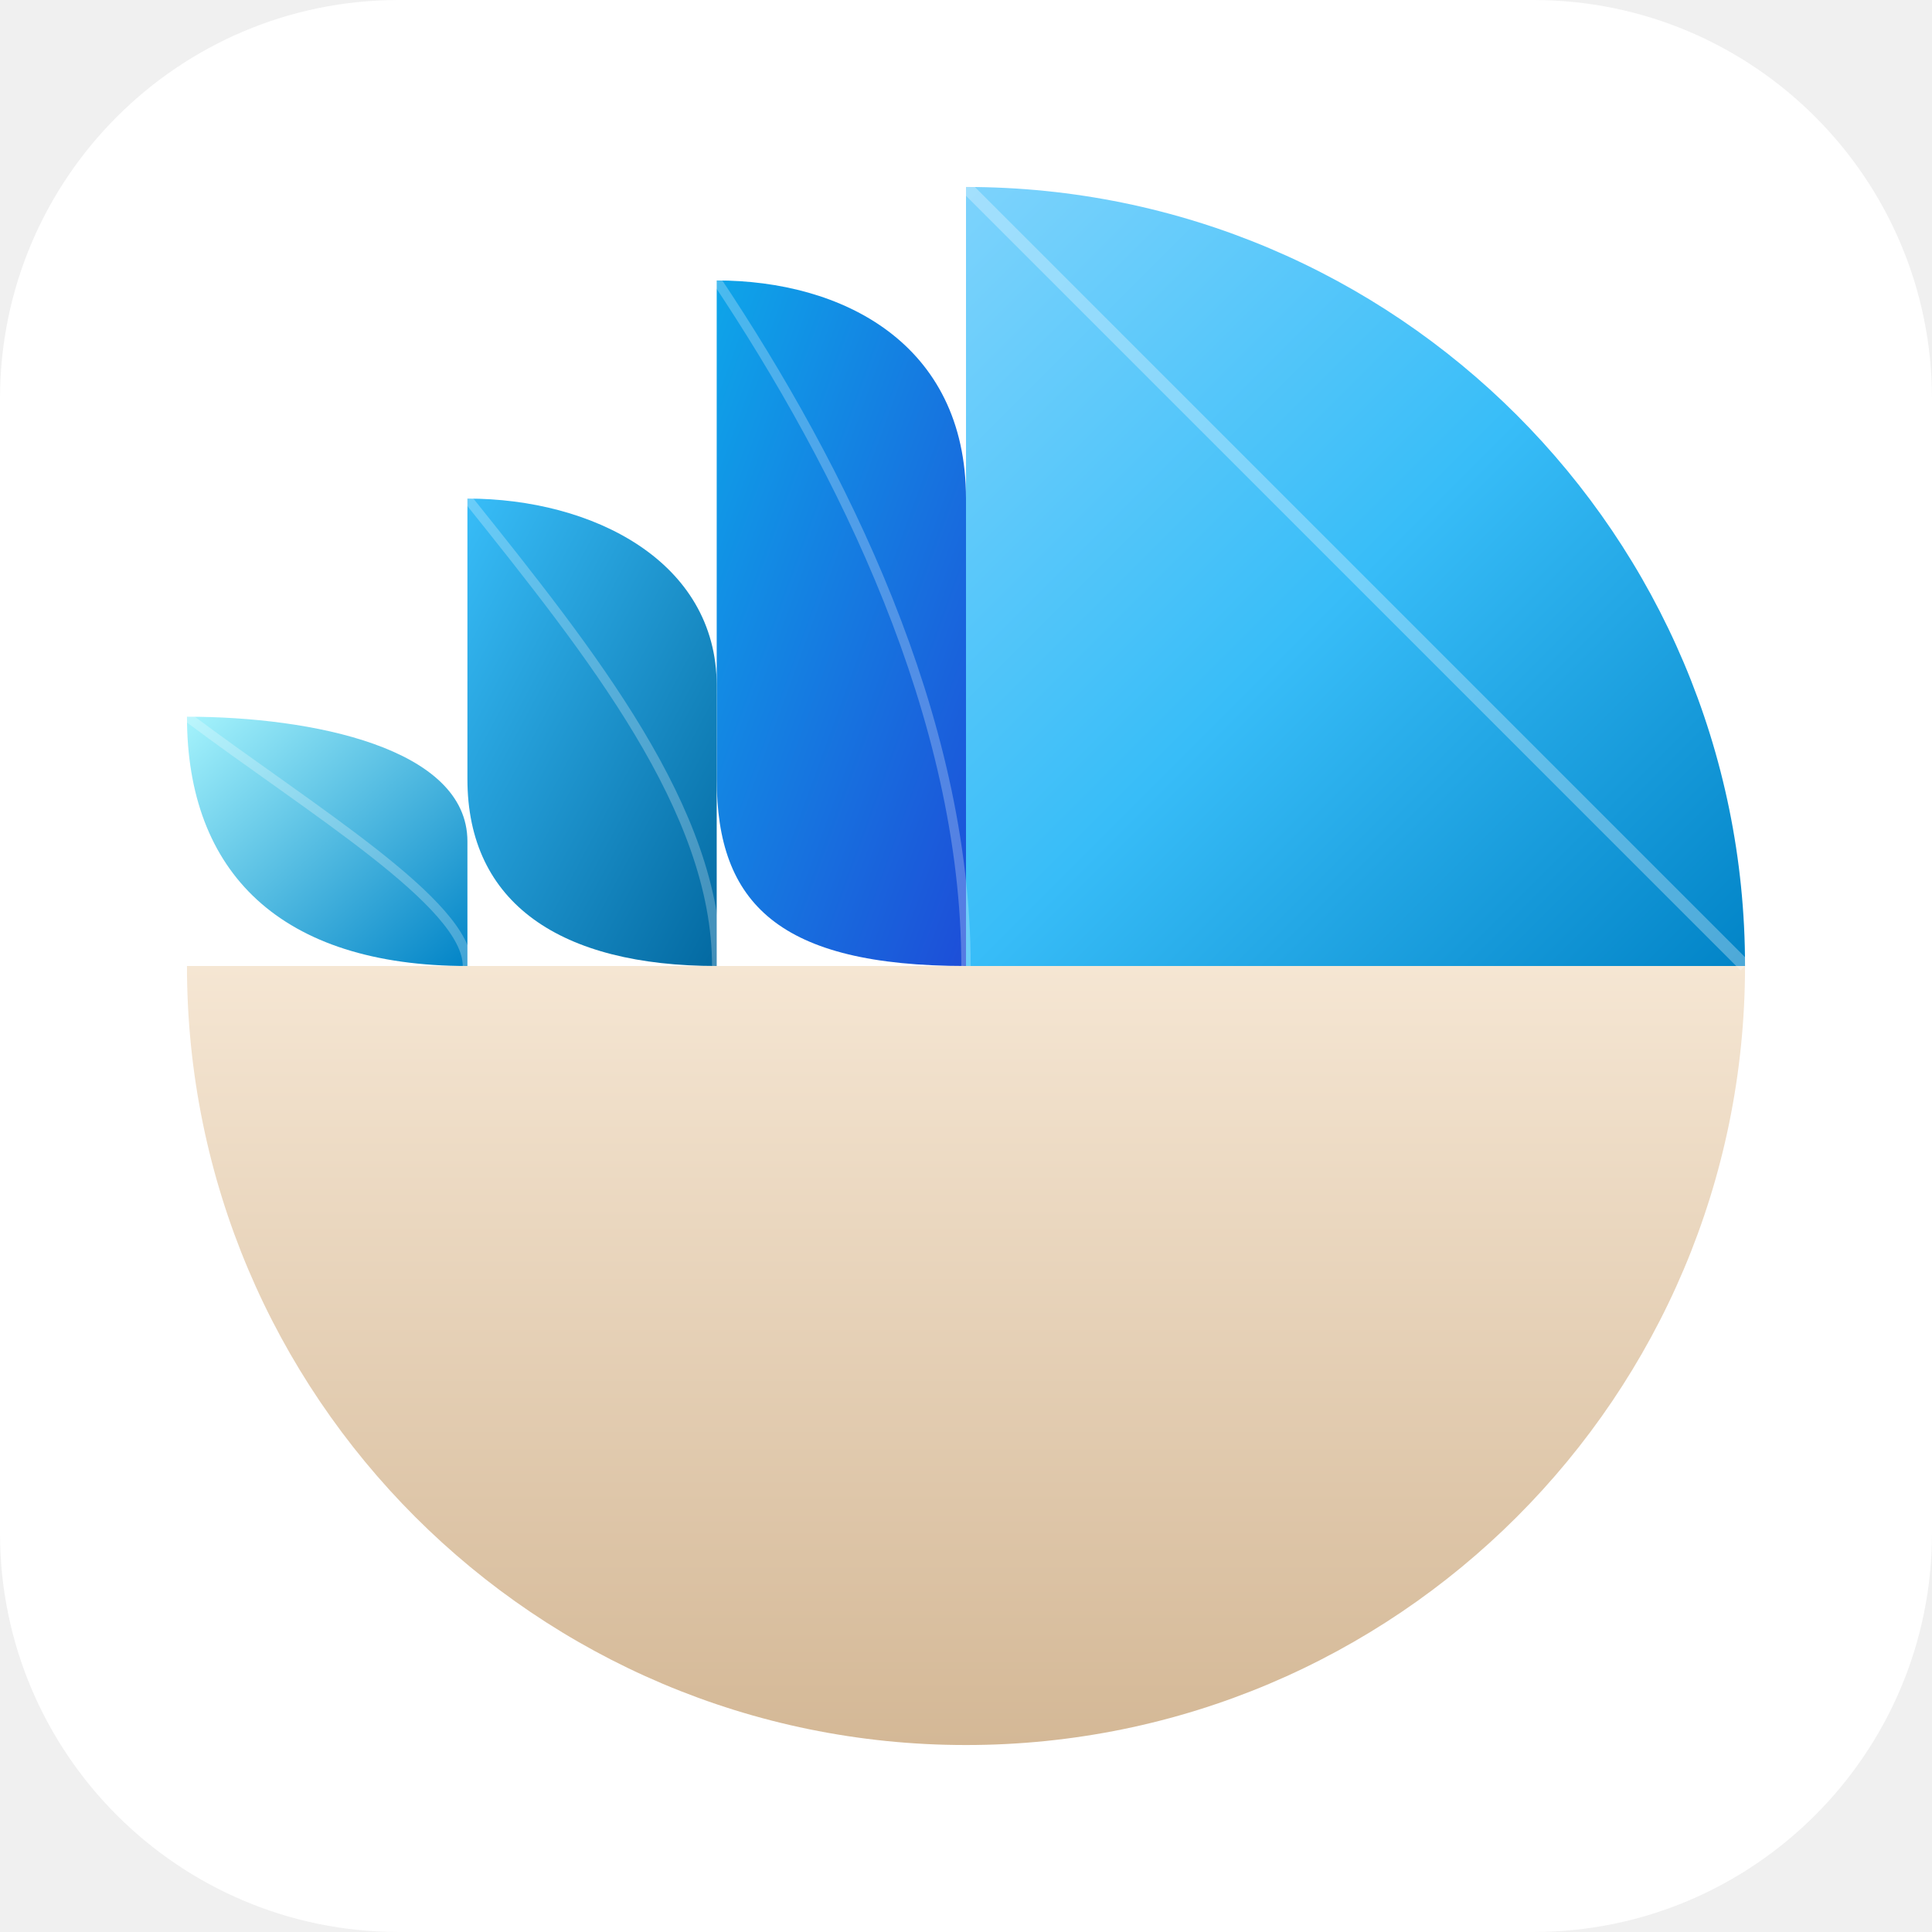
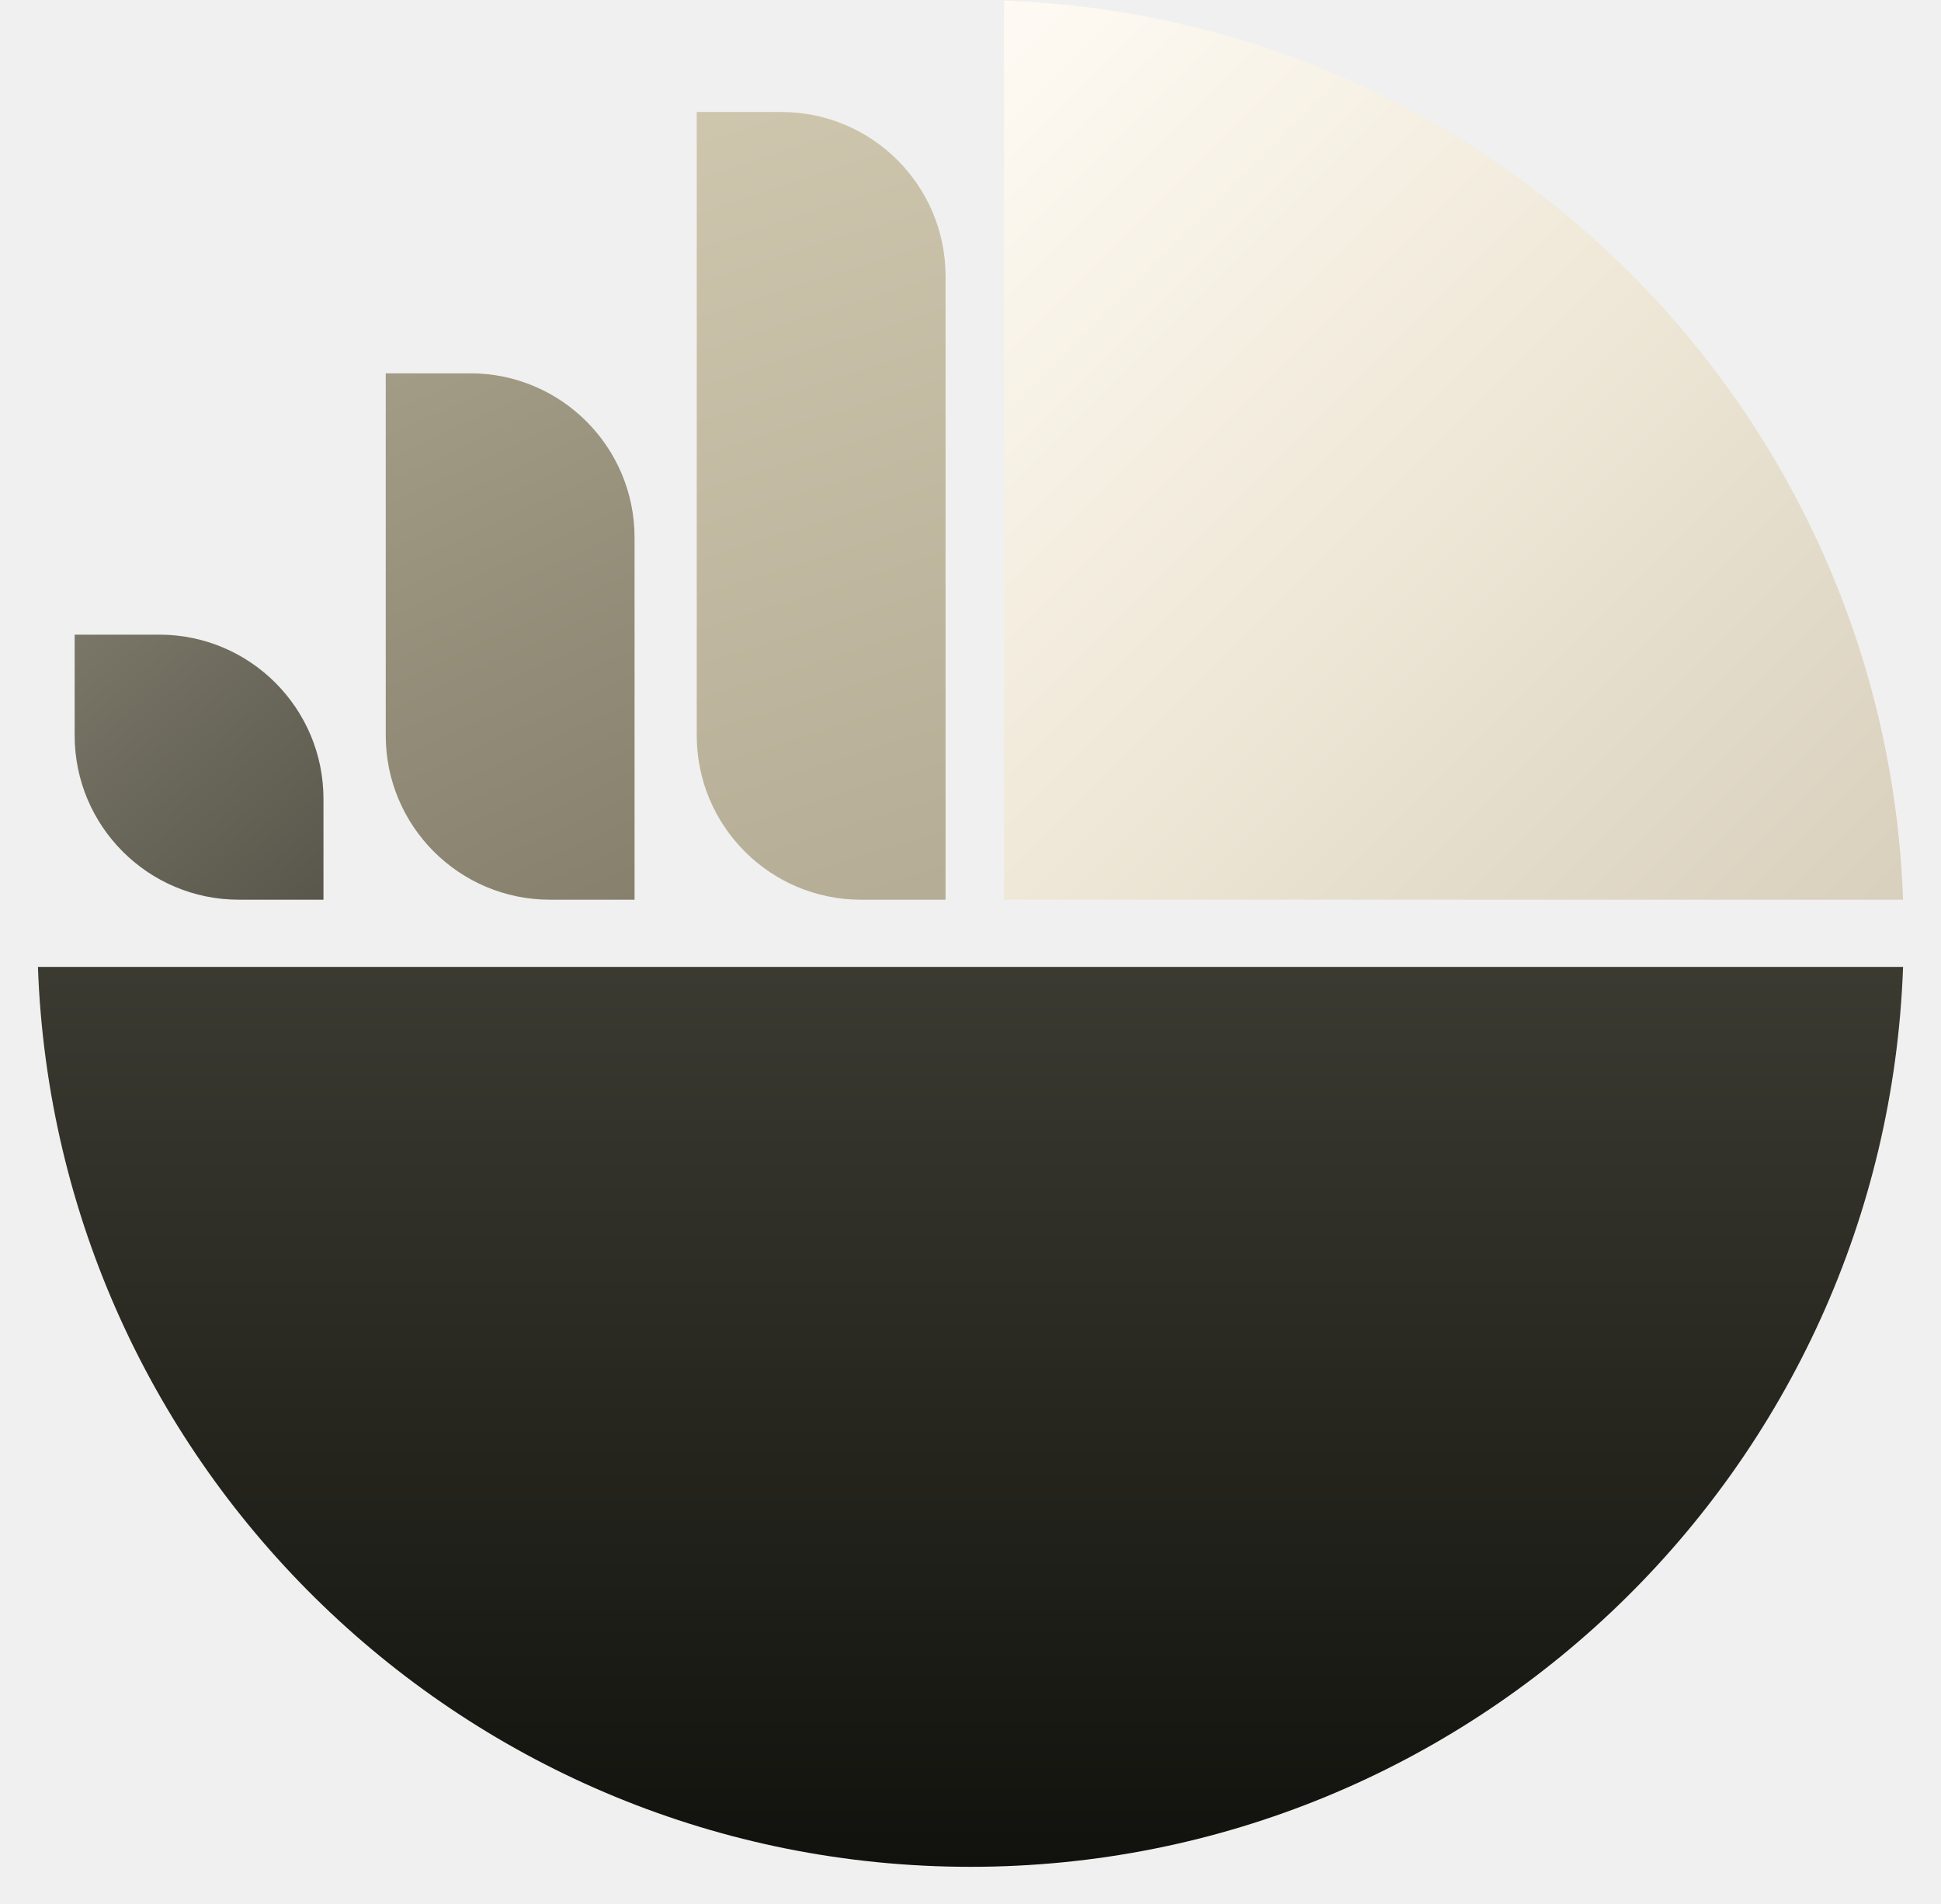
- <svg xmlns="http://www.w3.org/2000/svg" viewBox="95 95 310 310" width="32" height="32" role="img" aria-label="FlowStock">
+ <svg xmlns="http://www.w3.org/2000/svg" viewBox="120 125 260 255" width="260" height="255" role="img" aria-label="Logo">
  <defs>
-     <linearGradient id="fg-beige" x1="0%" y1="0%" x2="0%" y2="100%">
-       <stop offset="0%" stop-color="#f5e6d3" />
-       <stop offset="100%" stop-color="#d4b896" />
+     <linearGradient id="f-base" gradientUnits="userSpaceOnUse" x1="250" y1="252.5" x2="250" y2="375">
+       <stop offset="0" stop-color="#3C3B32" />
+       <stop offset="1" stop-color="#11120D" />
    </linearGradient>
-     <linearGradient id="fg-leaf" x1="0%" y1="0%" x2="100%" y2="100%">
-       <stop offset="0%" stop-color="#7dd3fc" />
-       <stop offset="50%" stop-color="#38bdf8" />
-       <stop offset="100%" stop-color="#0284c7" />
+     <linearGradient id="f-quad" gradientUnits="userSpaceOnUse" x1="252.5" y1="125" x2="375" y2="247.5">
+       <stop offset="0" stop-color="#FFFBF4" />
+       <stop offset=".5" stop-color="#EFE8D8" />
+       <stop offset="1" stop-color="#D8CFBC" />
    </linearGradient>
-     <linearGradient id="fg-l3" x1="0%" y1="0%" x2="100%" y2="100%">
-       <stop offset="0%" stop-color="#0ea5e9" />
-       <stop offset="100%" stop-color="#1d4ed8" />
+     <linearGradient id="f-c1" gradientUnits="userSpaceOnUse" x1="132.5" y1="207.5" x2="167.5" y2="247.5">
+       <stop offset="0" stop-color="#7A7768" />
+       <stop offset="1" stop-color="#565449" />
    </linearGradient>
-     <linearGradient id="fg-l2" x1="0%" y1="0%" x2="100%" y2="100%">
-       <stop offset="0%" stop-color="#38bdf8" />
-       <stop offset="100%" stop-color="#0369a1" />
+     <linearGradient id="f-c2" gradientUnits="userSpaceOnUse" x1="172.5" y1="172.5" x2="207.5" y2="247.5">
+       <stop offset="0" stop-color="#A39C86" />
+       <stop offset="1" stop-color="#857F6C" />
    </linearGradient>
-     <linearGradient id="fg-l1" x1="0%" y1="0%" x2="100%" y2="100%">
-       <stop offset="0%" stop-color="#a5f3fc" />
-       <stop offset="100%" stop-color="#0284c7" />
+     <linearGradient id="f-c3" gradientUnits="userSpaceOnUse" x1="212.5" y1="137.5" x2="247.5" y2="247.5">
+       <stop offset="0" stop-color="#CFC6AE" />
+       <stop offset="1" stop-color="#B4AC94" />
    </linearGradient>
  </defs>
-   <rect x="95" y="95" width="310" height="310" rx="64" fill="#ffffff" />
-   <path d="M 125,250 A 125,125 0 0,0 375,250 Z" fill="url(#fg-beige)" />
-   <path d="M 250,125 A 125,125 0 0,1 375,250 L 250,250 Z" fill="url(#fg-leaf)" />
-   <path d="M 250,125 Q 310,185 375,250" stroke="#ffffff" stroke-width="2" fill="none" opacity="0.3" />
-   <path d="M 210,140 C 230,140 250,150 250,175 L 250,250 C 220,250 210,240 210,220 Z" fill="url(#fg-l3)" />
-   <path d="M 210,140 C 230,170 250,210 250,250" stroke="#ffffff" stroke-width="1.5" fill="none" opacity="0.25" />
-   <path d="M 170,175 C 190,175 210,185 210,205 L 210,250 C 185,250 170,240 170,220 Z" fill="url(#fg-l2)" />
-   <path d="M 170,175 C 190,200 210,225 210,250" stroke="#ffffff" stroke-width="1.5" fill="none" opacity="0.25" />
-   <path d="M 125,210 C 145,210 170,215 170,230 L 170,250 C 140,250 125,235 125,210 Z" fill="url(#fg-l1)" />
-   <path d="M 125,210 C 145,225 170,240 170,250" stroke="#ffffff" stroke-width="1.5" fill="none" opacity="0.25" />
+   <path fill="url(#f-base)" d="M125.08 254.5A125 125 0 0 0 374.92 254.5Z" />
+   <path fill="url(#f-c1)" d="M130 210H141.33A22 22 0 0 1 163.33 232V245.5H152A22 22 0 0 1 130 223.5Z" />
+   <path fill="url(#f-c2)" d="M171.67 175H183A22 22 0 0 1 205 197V245.5H193.67A22 22 0 0 1 171.67 223.5Z" />
+   <path fill="url(#f-c3)" d="M213.33 140H224.66A22 22 0 0 1 246.66 162V245.5H235.33A22 22 0 0 1 213.33 223.5Z" />
+   <path fill="url(#f-quad)" d="M254.5 245.5V125.08A125 125 0 0 1 374.92 245.5Z" />
</svg>
